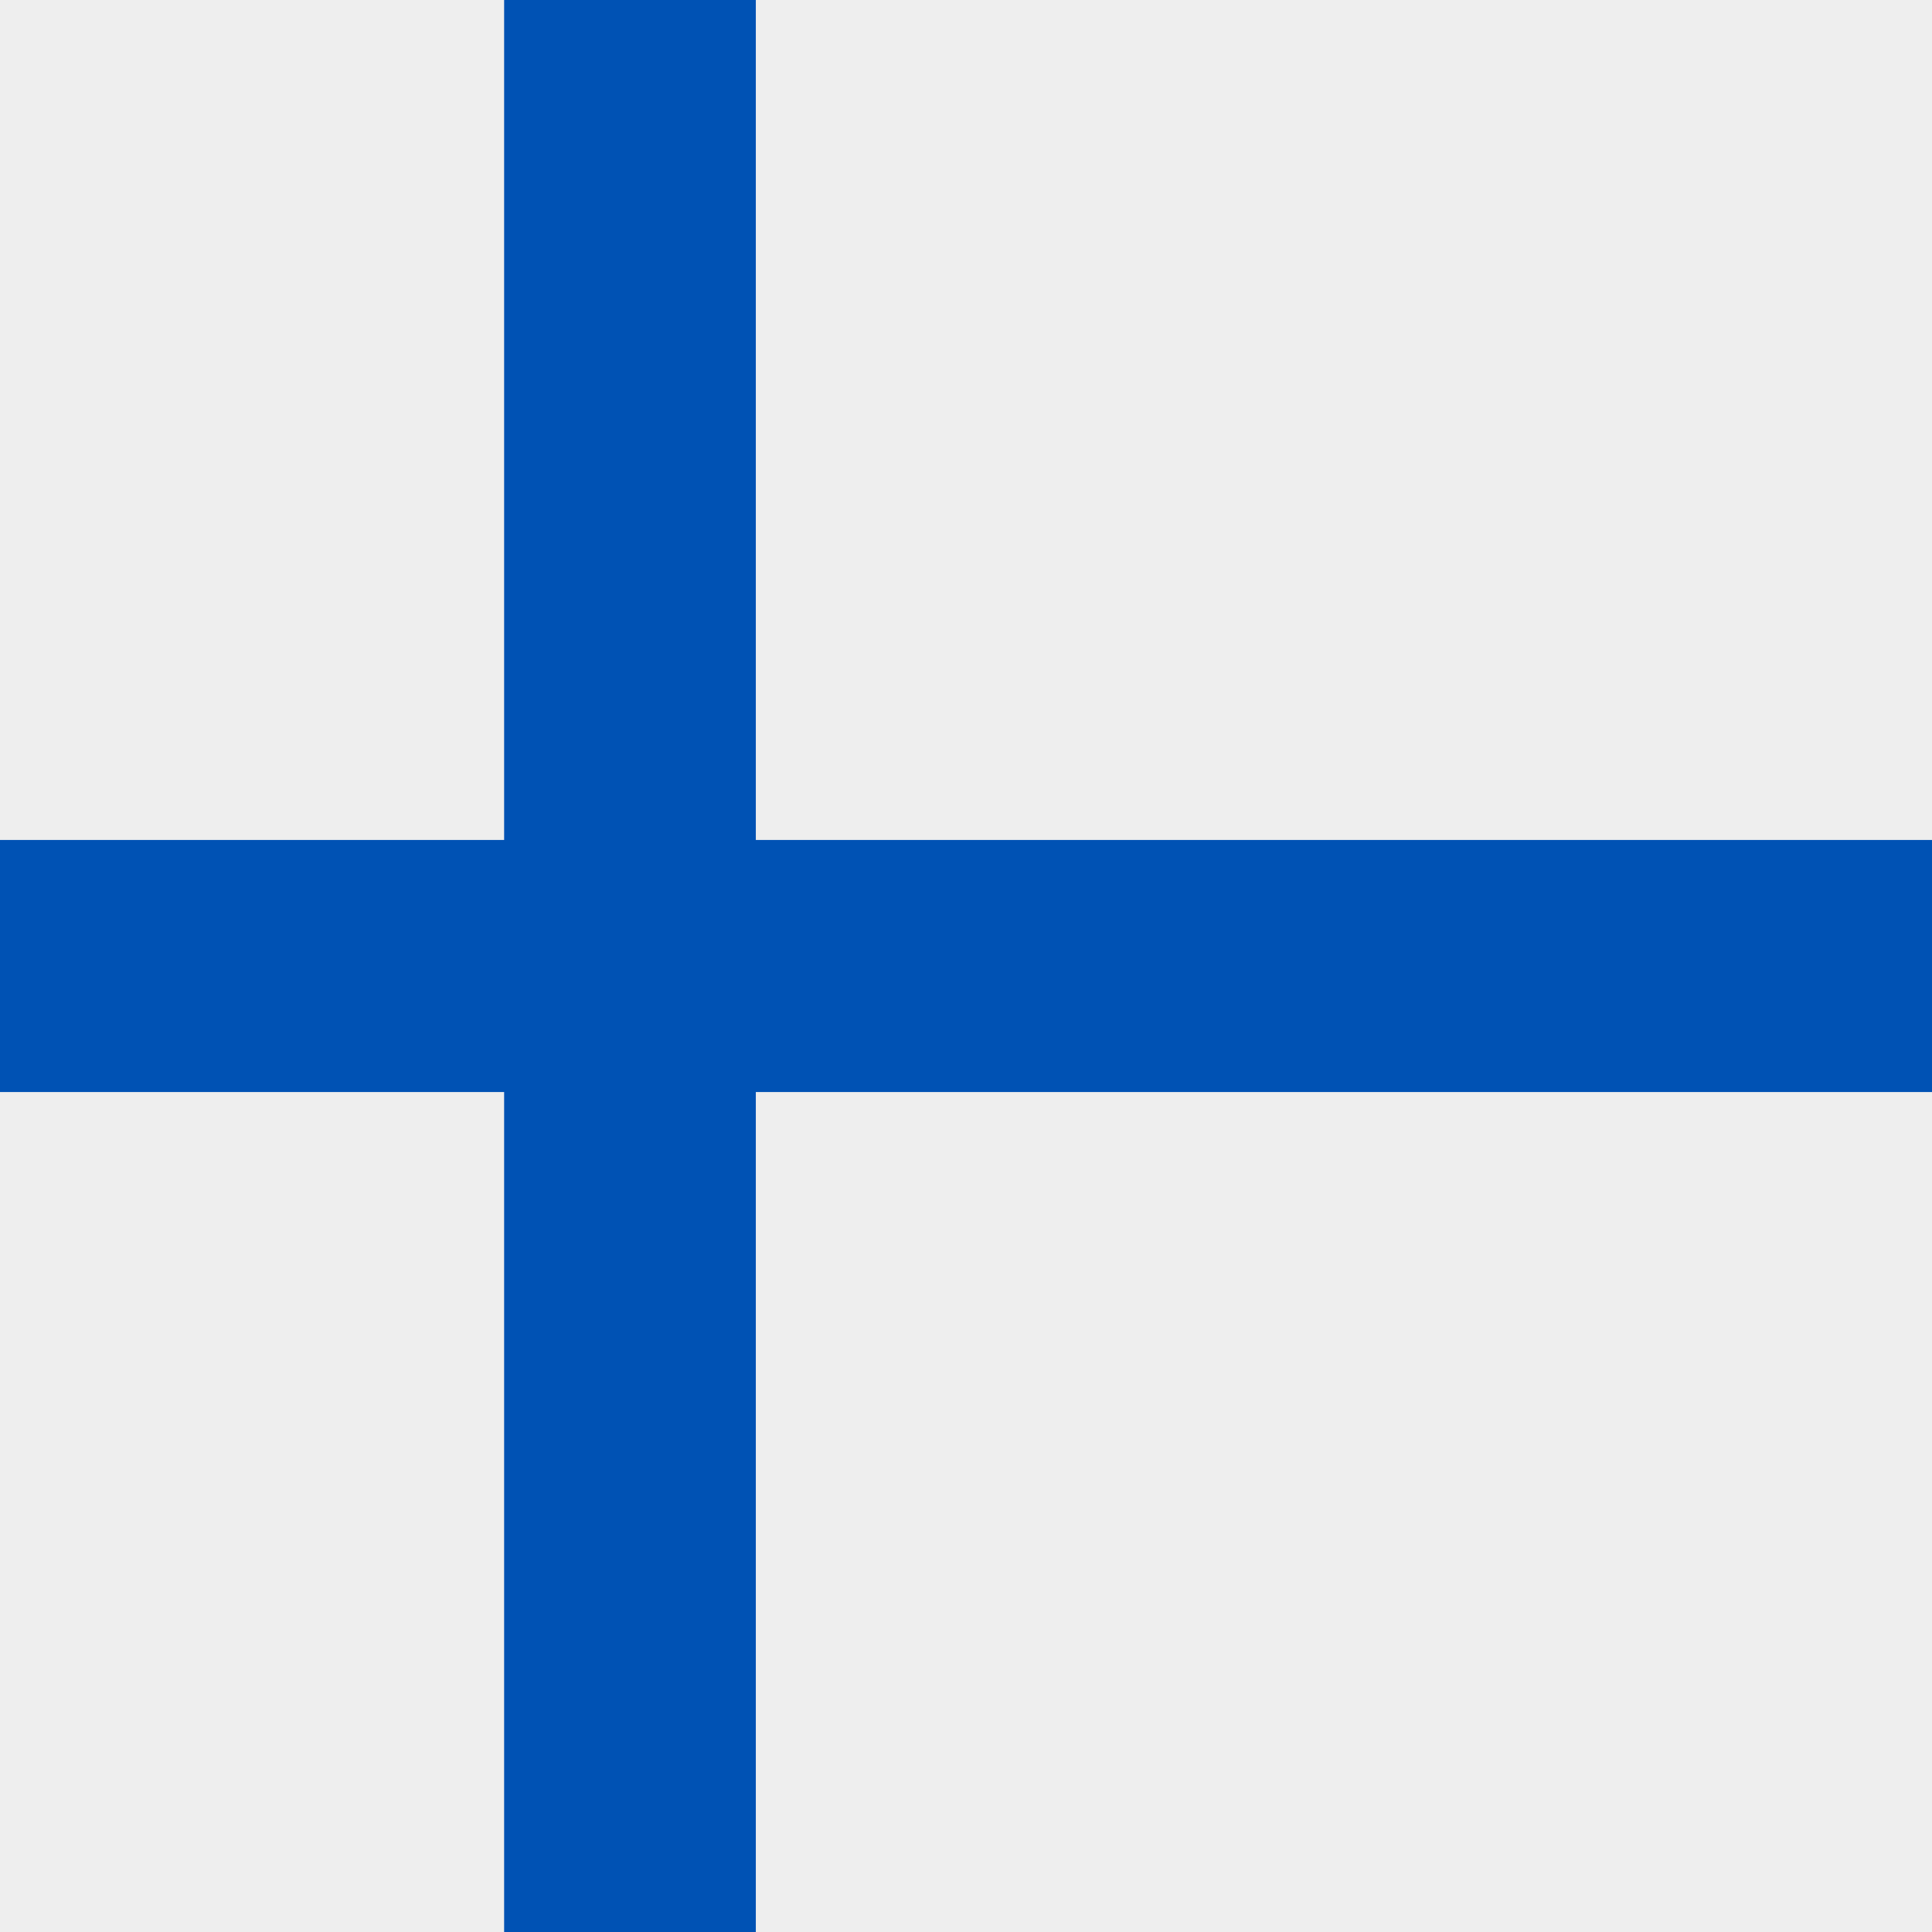
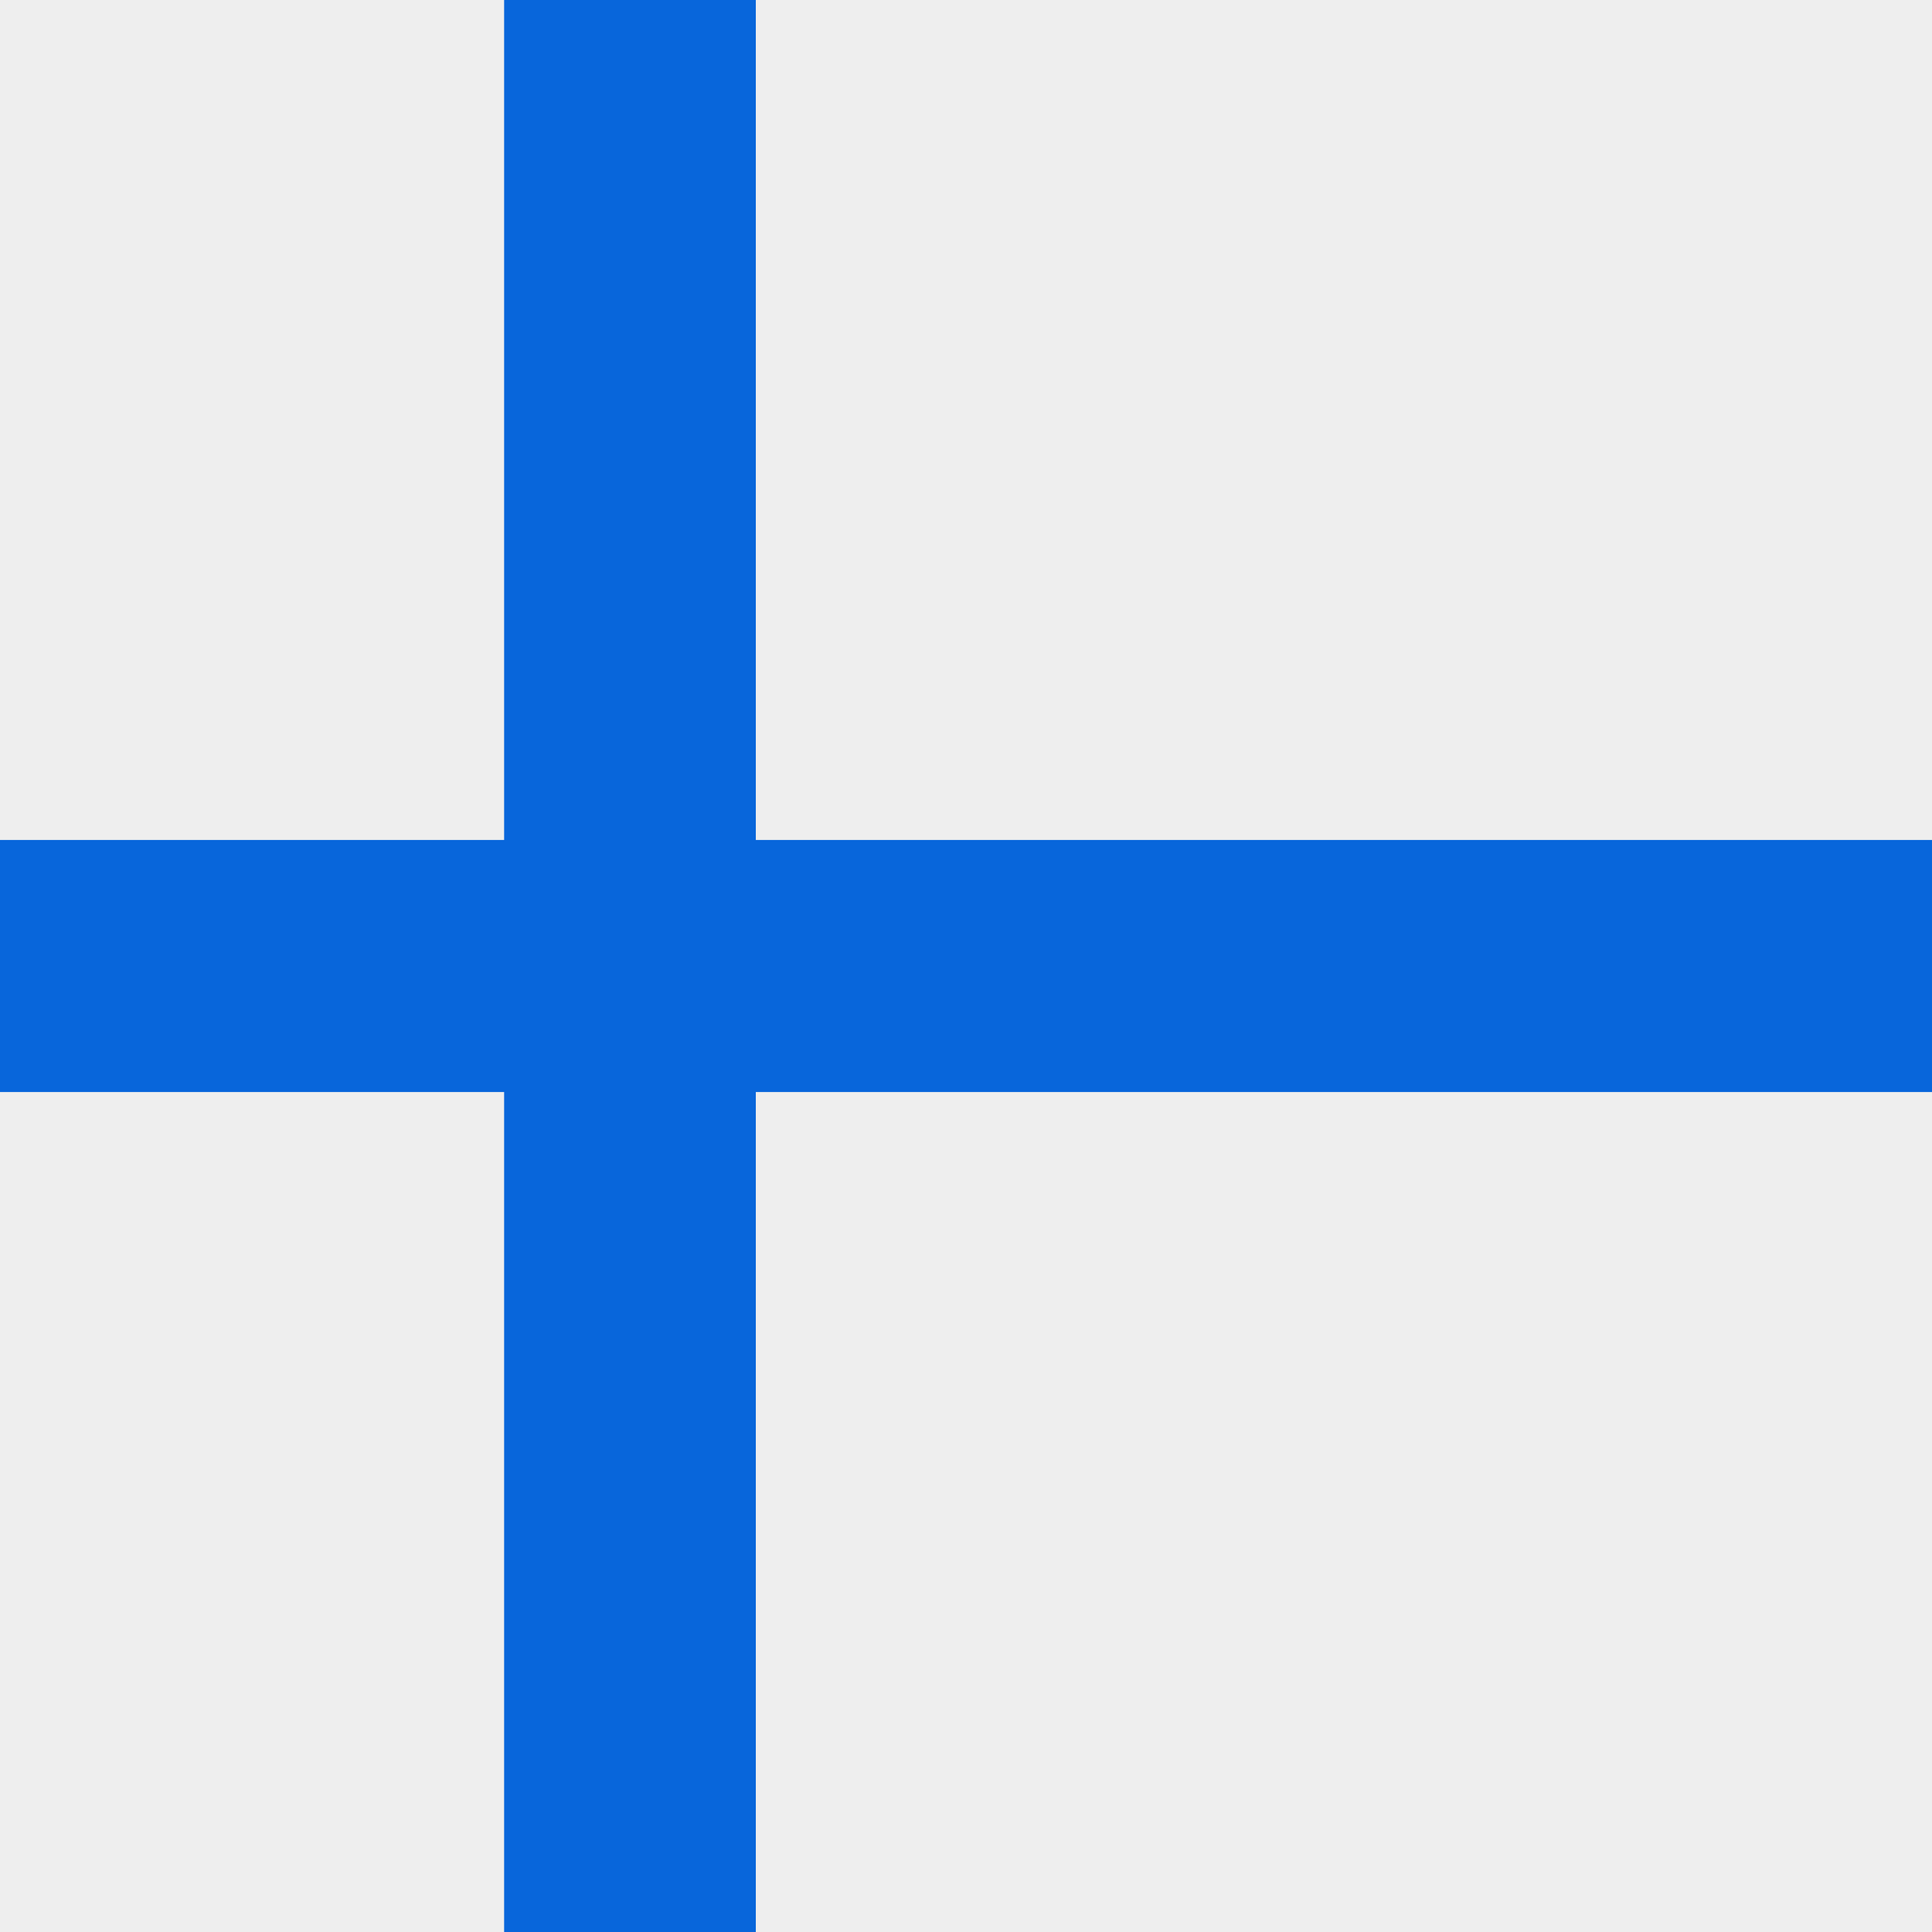
<svg xmlns="http://www.w3.org/2000/svg" width="512" height="512" viewBox="0 0 512 512">
  <g>
    <path fill="#eee" d="M0 0h133.6l35.3 16.7L200.3 0H512v222.6l-22.6 31.7 22.6 35.1V512H200.3l-32-19.8-34.7 19.8H0V289.4l22.1-33.3L0 222.6z" />
-     <path fill="#0052b4" d="M133.6 0v222.6H0v66.8h133.6V512h66.7V289.4H512v-66.8H200.3V0h-66.7z" />
+     <path fill="#0866db" d="M133.6 0v222.6H0v66.8h133.6V512h66.7V289.4H512v-66.8H200.3V0h-66.7z" />
  </g>
</svg>
